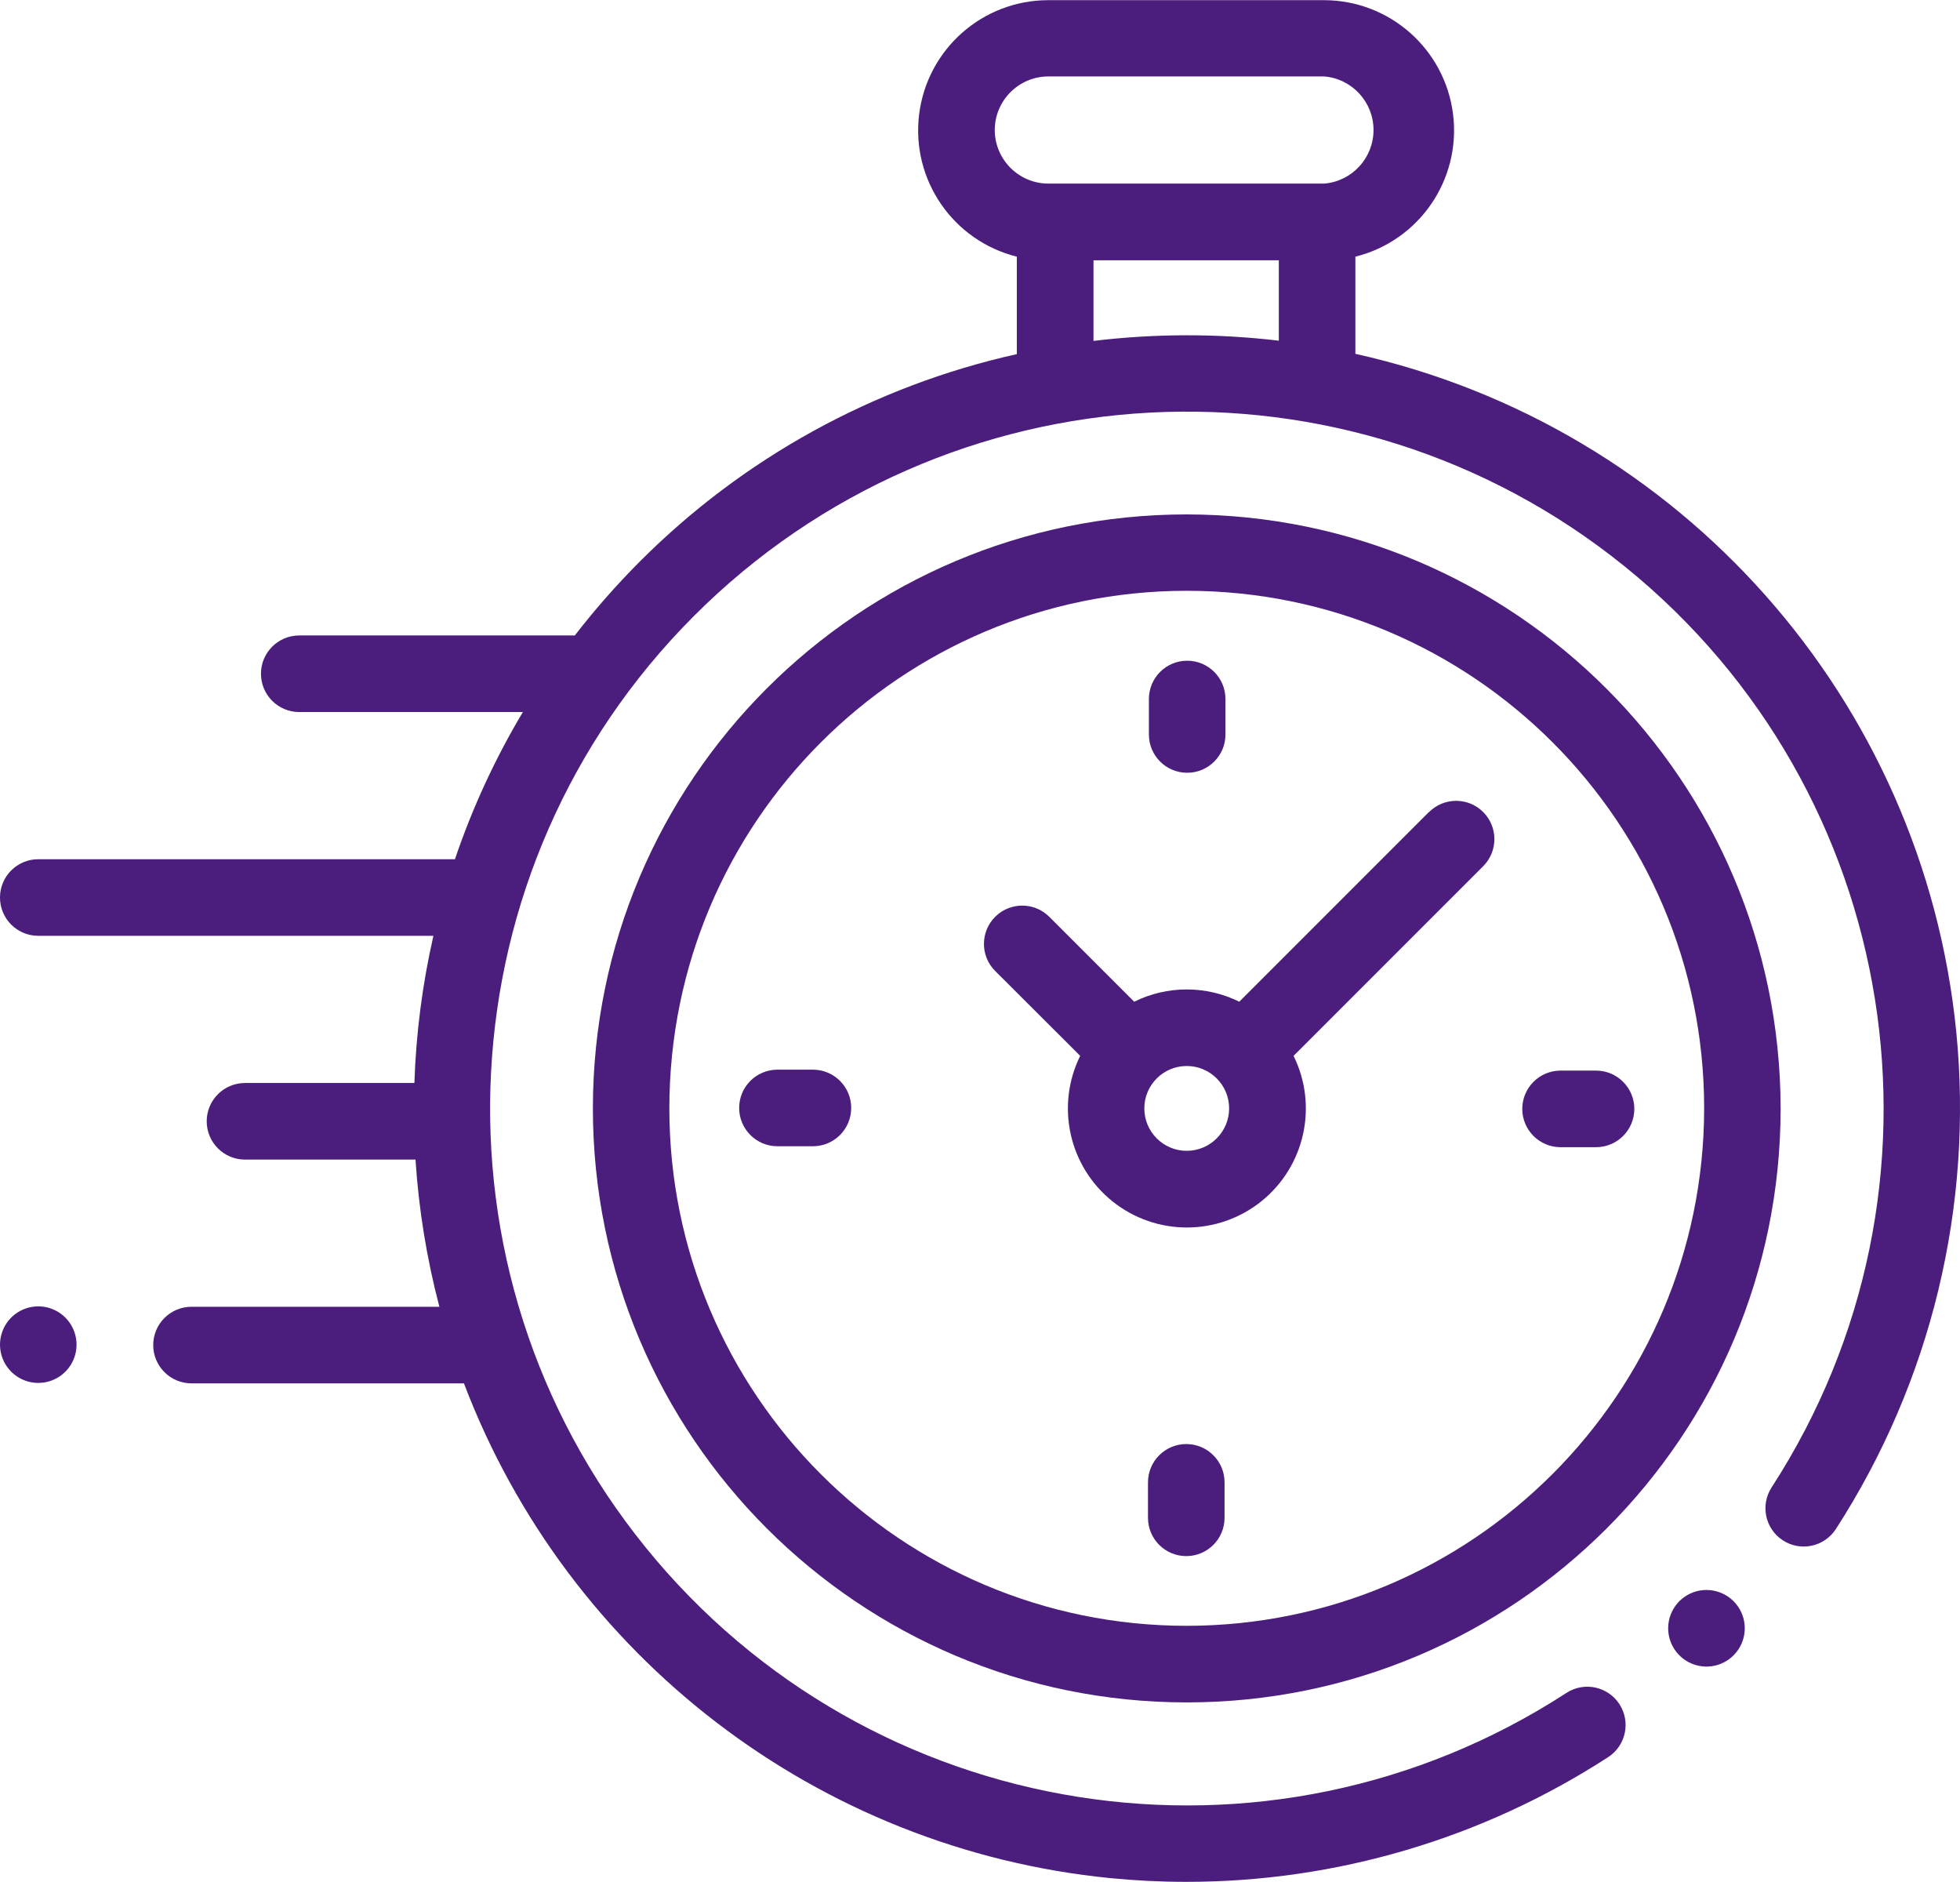
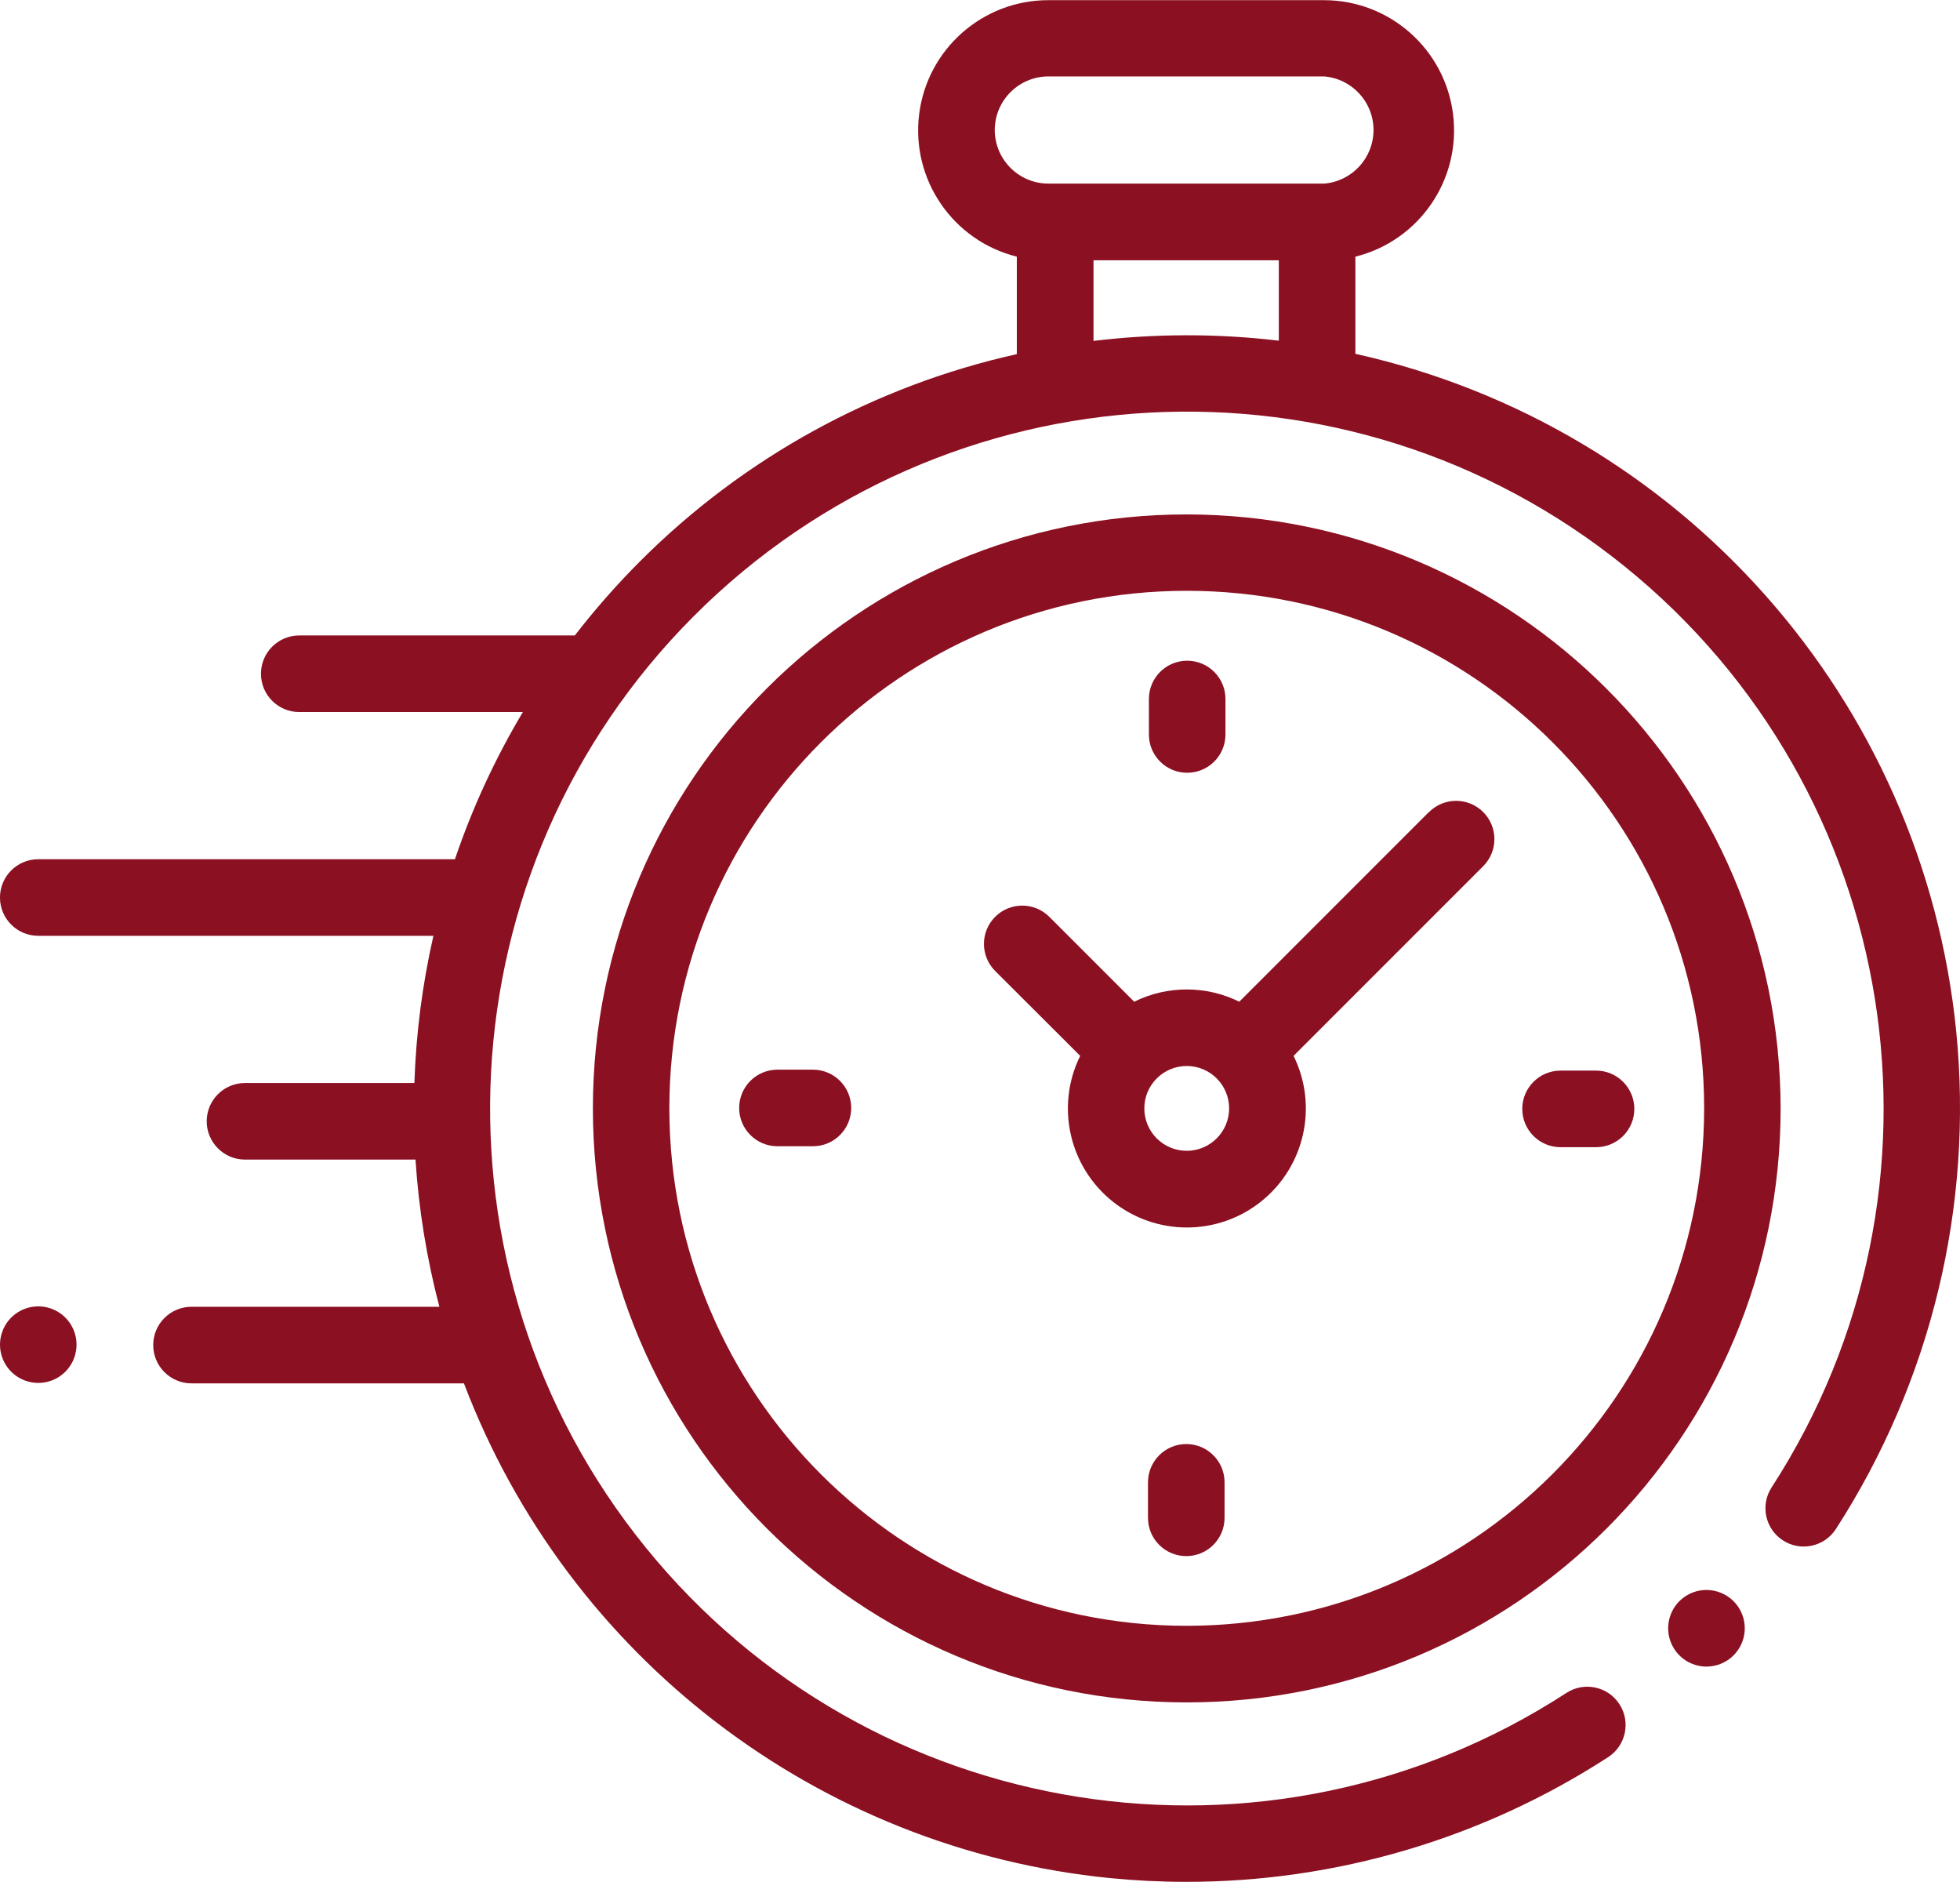
<svg xmlns="http://www.w3.org/2000/svg" width="58.338" height="56" viewBox="0 0 58.338 56">
  <g id="XMLID_806_" transform="translate(0 -10.262)">
    <g id="XMLID_386_" transform="translate(0 10.262)">
-       <path id="XMLID_389_" d="M58.226,40.957A23,23,0,0,0,40.342,20.791V17.9a3.874,3.874,0,0,0-.935-7.633H31.2a3.874,3.874,0,0,0-.935,7.633v2.9a22.879,22.879,0,0,0-11.221,6.172,23.127,23.127,0,0,0-1.935,2.2c-.029,0-.057,0-.086,0H8.907a1.139,1.139,0,1,0,0,2.279h6.656a22.842,22.842,0,0,0-2.022,4.38H1.139a1.139,1.139,0,1,0,0,2.279H12.9a23.167,23.167,0,0,0-.566,4.38H7.292a1.139,1.139,0,0,0,0,2.279h5.075a23.134,23.134,0,0,0,.711,4.38H5.7a1.139,1.139,0,0,0,0,2.279h8.109A23.014,23.014,0,0,0,33.047,66.151q1.129.111,2.258.111A23.072,23.072,0,0,0,47.867,62.55a1.139,1.139,0,0,0-1.244-1.91,20.738,20.738,0,1,1,6.108-6.116,1.139,1.139,0,1,0,1.911,1.241A23.09,23.09,0,0,0,58.226,40.957ZM29.608,14.136a1.6,1.6,0,0,1,1.6-1.6h8.2a1.6,1.6,0,0,1,0,3.19H31.2A1.6,1.6,0,0,1,29.608,14.136Zm2.939,6.271v-2.4h5.516V20.4A23.217,23.217,0,0,0,32.547,20.407Z" transform="translate(0 -10.262)" fill="#4B1E7E" />
-       <path id="XMLID_391_" d="M436.909,425.5a1.14,1.14,0,1,0,.806.334A1.146,1.146,0,0,0,436.909,425.5Z" transform="translate(-386.117 -378.186)" fill="#4B1E7E" />
-       <path id="XMLID_394_" d="M172.548,144.609a17.676,17.676,0,1,0,17.676,17.676A17.7,17.7,0,0,0,172.548,144.609Zm0,33.073a15.4,15.4,0,1,1,15.4-15.4A15.415,15.415,0,0,1,172.548,177.682Z" transform="translate(-137.225 -129.301)" fill="#4B1E7E" />
-       <path id="XMLID_397_" d="M270.279,219.745l-5.644,5.644a3.532,3.532,0,0,0-3.128,0l-2.526-2.526a1.139,1.139,0,1,0-1.612,1.611L259.9,227a3.541,3.541,0,1,0,6.351,0l5.478-5.478h0l.166-.166a1.139,1.139,0,1,0-1.611-1.611Zm-7.208,10.081a1.262,1.262,0,1,1,1.262-1.262A1.263,1.263,0,0,1,263.071,229.826Z" transform="translate(-227.749 -195.58)" fill="#4B1E7E" />
-       <path id="XMLID_398_" d="M399.85,289.86h-1.056a1.139,1.139,0,1,0,0,2.279h1.056a1.139,1.139,0,1,0,0-2.279Z" transform="translate(-352.345 -258.001)" fill="#4B1E7E" />
-       <path id="XMLID_399_" d="M195.277,289.616h-1.056a1.139,1.139,0,0,0,0,2.279h1.056a1.139,1.139,0,1,0,0-2.279Z" transform="translate(-171.081 -257.785)" fill="#4B1E7E" />
-       <path id="XMLID_400_" d="M301.262,186.153a1.139,1.139,0,0,0,1.139-1.139v-1.056a1.139,1.139,0,1,0-2.279,0v1.056A1.139,1.139,0,0,0,301.262,186.153Z" transform="translate(-265.926 -163.157)" fill="#4B1E7E" />
-       <path id="XMLID_424_" d="M301.018,387.393a1.14,1.14,0,0,0-1.139,1.139v1.056a1.139,1.139,0,0,0,2.279,0v-1.056A1.139,1.139,0,0,0,301.018,387.393Z" transform="translate(-265.71 -344.421)" fill="#4B1E7E" />
-       <path id="XMLID_425_" d="M1.139,351.44a1.139,1.139,0,1,0,.805,1.945,1.139,1.139,0,0,0-.805-1.945Z" transform="translate(0 -312.565)" fill="#4B1E7E" />
+       <path id="XMLID_389_" d="M58.226,40.957A23,23,0,0,0,40.342,20.791V17.9a3.874,3.874,0,0,0-.935-7.633H31.2a3.874,3.874,0,0,0-.935,7.633v2.9a22.879,22.879,0,0,0-11.221,6.172,23.127,23.127,0,0,0-1.935,2.2c-.029,0-.057,0-.086,0H8.907a1.139,1.139,0,1,0,0,2.279h6.656a22.842,22.842,0,0,0-2.022,4.38H1.139a1.139,1.139,0,1,0,0,2.279H12.9a23.167,23.167,0,0,0-.566,4.38H7.292a1.139,1.139,0,0,0,0,2.279h5.075a23.134,23.134,0,0,0,.711,4.38H5.7a1.139,1.139,0,0,0,0,2.279h8.109A23.014,23.014,0,0,0,33.047,66.151q1.129.111,2.258.111A23.072,23.072,0,0,0,47.867,62.55a1.139,1.139,0,0,0-1.244-1.91,20.738,20.738,0,1,1,6.108-6.116,1.139,1.139,0,1,0,1.911,1.241A23.09,23.09,0,0,0,58.226,40.957ZM29.608,14.136a1.6,1.6,0,0,1,1.6-1.6h8.2a1.6,1.6,0,0,1,0,3.19H31.2A1.6,1.6,0,0,1,29.608,14.136Zm2.939,6.271v-2.4h5.516V20.4A23.217,23.217,0,0,0,32.547,20.407Z" transform="translate(0 -10.262)" fill="#8B1022" />
+       <path id="XMLID_391_" d="M436.909,425.5a1.14,1.14,0,1,0,.806.334A1.146,1.146,0,0,0,436.909,425.5Z" transform="translate(-386.117 -378.186)" fill="#8B1022" />
+       <path id="XMLID_394_" d="M172.548,144.609a17.676,17.676,0,1,0,17.676,17.676A17.7,17.7,0,0,0,172.548,144.609Zm0,33.073a15.4,15.4,0,1,1,15.4-15.4A15.415,15.415,0,0,1,172.548,177.682Z" transform="translate(-137.225 -129.301)" fill="#8B1022" />
+       <path id="XMLID_397_" d="M270.279,219.745l-5.644,5.644a3.532,3.532,0,0,0-3.128,0l-2.526-2.526a1.139,1.139,0,1,0-1.612,1.611L259.9,227a3.541,3.541,0,1,0,6.351,0l5.478-5.478h0l.166-.166a1.139,1.139,0,1,0-1.611-1.611Zm-7.208,10.081a1.262,1.262,0,1,1,1.262-1.262A1.263,1.263,0,0,1,263.071,229.826Z" transform="translate(-227.749 -195.58)" fill="#8B1022" />
+       <path id="XMLID_398_" d="M399.85,289.86h-1.056a1.139,1.139,0,1,0,0,2.279h1.056a1.139,1.139,0,1,0,0-2.279Z" transform="translate(-352.345 -258.001)" fill="#8B1022" />
+       <path id="XMLID_399_" d="M195.277,289.616h-1.056a1.139,1.139,0,0,0,0,2.279h1.056a1.139,1.139,0,1,0,0-2.279Z" transform="translate(-171.081 -257.785)" fill="#8B1022" />
+       <path id="XMLID_400_" d="M301.262,186.153a1.139,1.139,0,0,0,1.139-1.139v-1.056a1.139,1.139,0,1,0-2.279,0v1.056A1.139,1.139,0,0,0,301.262,186.153Z" transform="translate(-265.926 -163.157)" fill="#8B1022" />
+       <path id="XMLID_424_" d="M301.018,387.393a1.14,1.14,0,0,0-1.139,1.139v1.056a1.139,1.139,0,0,0,2.279,0v-1.056A1.139,1.139,0,0,0,301.018,387.393Z" transform="translate(-265.71 -344.421)" fill="#8B1022" />
+       <path id="XMLID_425_" d="M1.139,351.44a1.139,1.139,0,1,0,.805,1.945,1.139,1.139,0,0,0-.805-1.945Z" transform="translate(0 -312.565)" fill="#8B1022" />
    </g>
  </g>
</svg>
